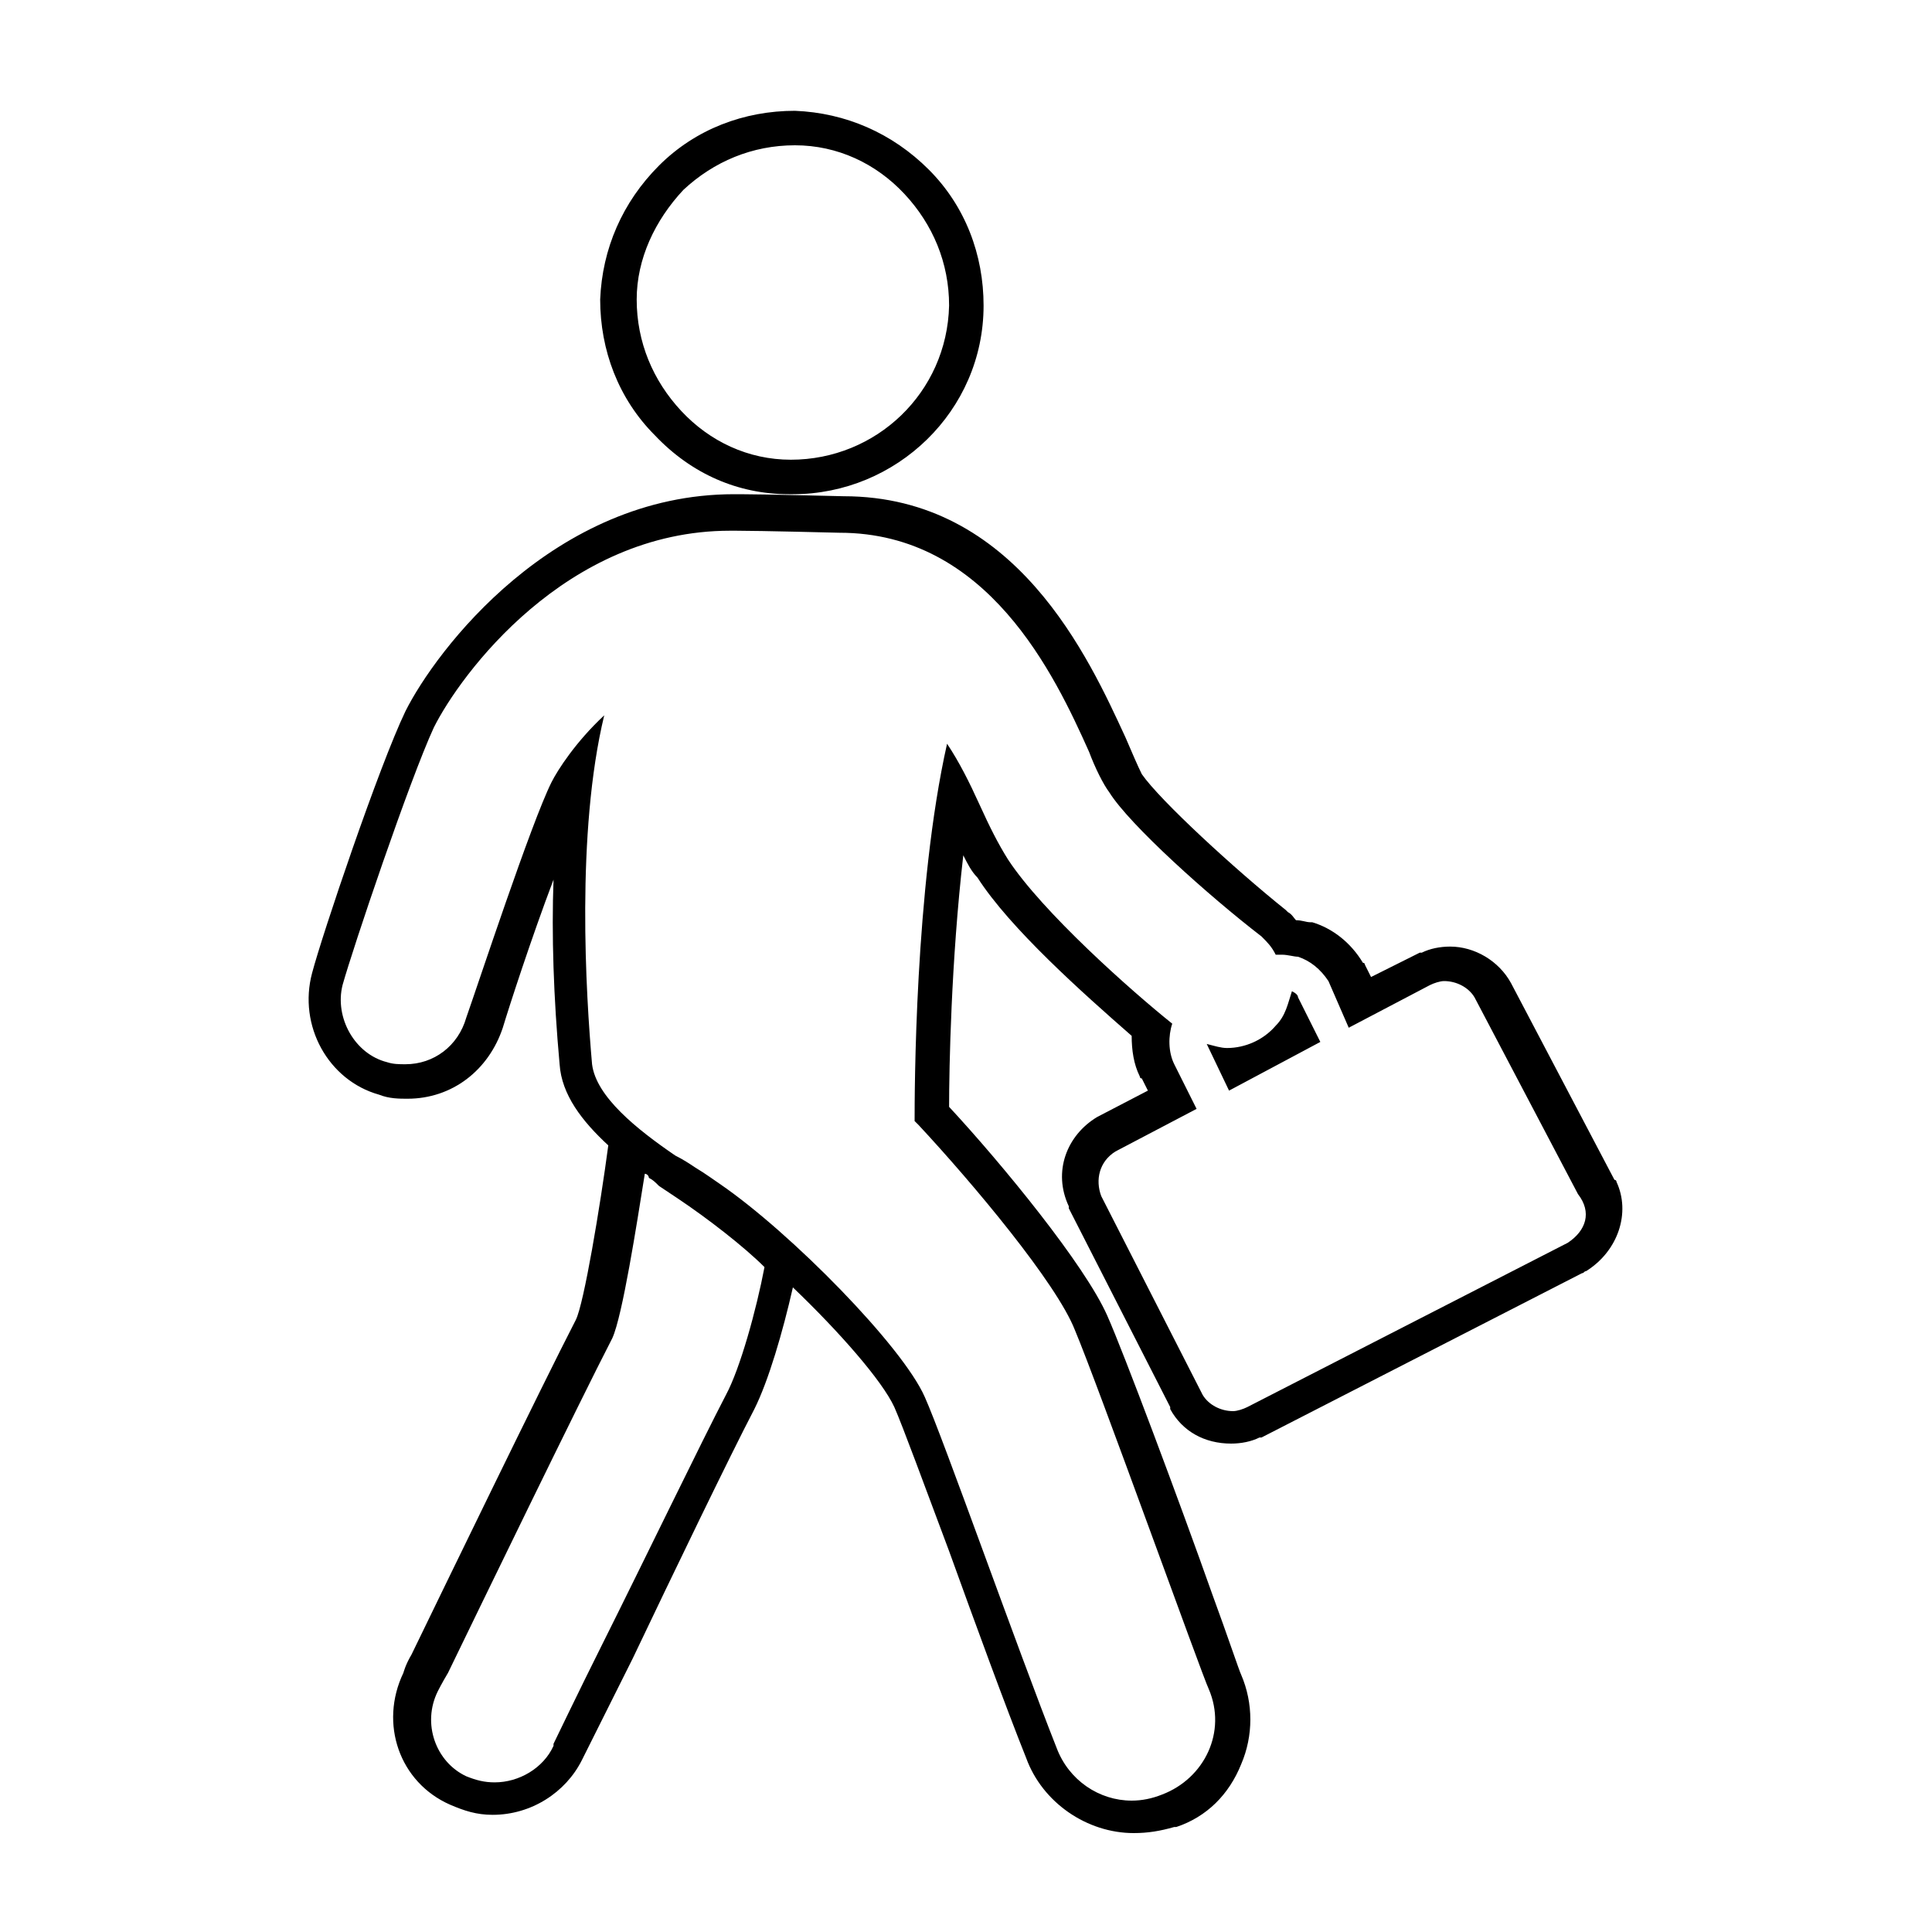
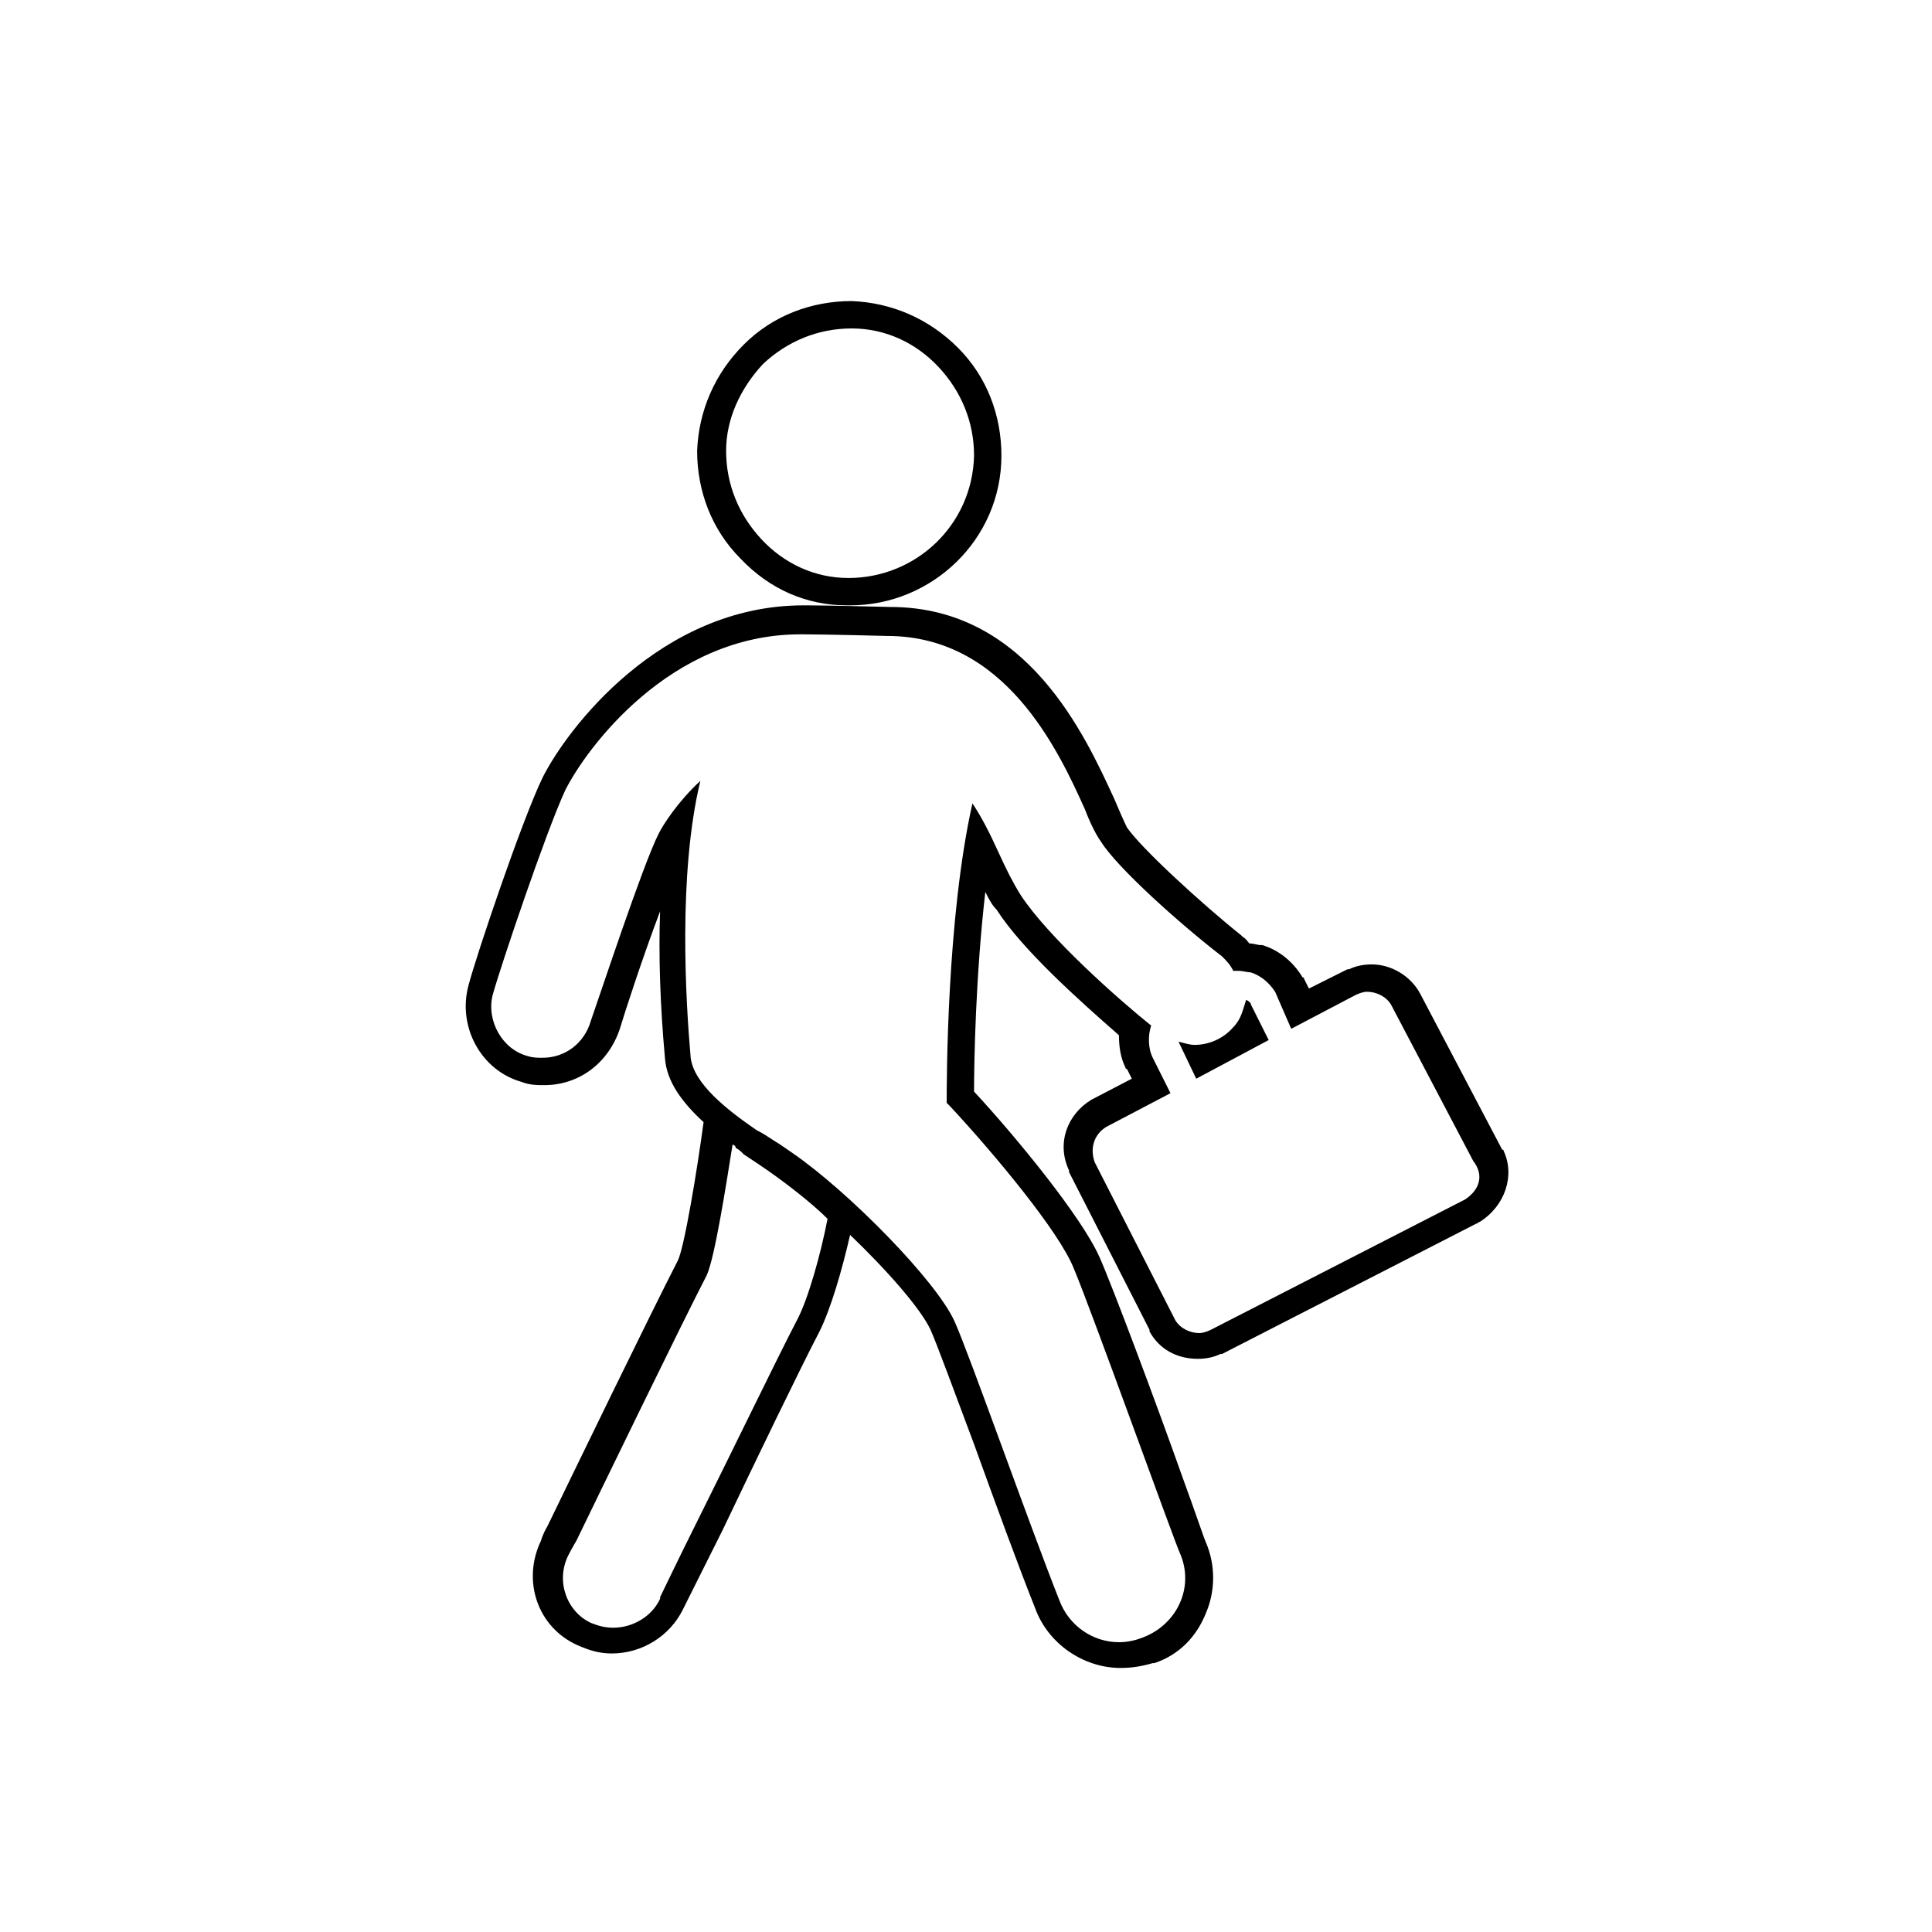
<svg xmlns="http://www.w3.org/2000/svg" width="60px" height="60px" viewBox="0 0 60 60" version="1.1">
  <g id="Arbeitsleben" stroke="none" stroke-width="1" fill="none" fill-rule="evenodd">
-     <g id="Group" transform="translate(9, 3)" fill="#000000" fill-rule="nonzero">
-       <path d="M15.498,12.348 C15.561,12.348 15.561,12.348 15.624,12.348 C18.837,12.348 21.546,9.765 21.546,6.489 C21.546,4.914 20.979,3.402 19.845,2.268 C18.711,1.134 17.262,0.504 15.687,0.441 C14.112,0.441 12.6,1.008 11.466,2.142 C10.332,3.276 9.702,4.725 9.639,6.3 C9.639,7.875 10.206,9.387 11.34,10.521 C12.474,11.718 13.923,12.348 15.498,12.348 Z M12.222,2.898 C13.167,2.016 14.364,1.512 15.687,1.512 C17.01,1.512 18.207,2.079 19.089,3.024 C19.971,3.969 20.475,5.166 20.475,6.489 C20.412,9.198 18.207,11.277 15.561,11.277 C14.238,11.277 13.041,10.71 12.159,9.765 C11.277,8.82 10.773,7.623 10.773,6.3 C10.773,5.04 11.34,3.843 12.222,2.898 Z" id="Shape" />
-       <path d="M31.122,27.783 L31.122,27.783 C30.996,28.161 30.933,28.539 30.618,28.854 C30.24,29.295 29.673,29.547 29.106,29.547 C28.917,29.547 28.728,29.484 28.476,29.421 L29.169,30.87 L32.004,29.358 L31.311,27.972 C31.311,27.909 31.248,27.846 31.122,27.783 Z" id="Path" />
-       <path d="M41.202,33.705 C41.202,33.705 41.202,33.642 41.139,33.642 L37.926,27.531 C37.548,26.838 36.792,26.397 36.036,26.397 C35.721,26.397 35.406,26.46 35.154,26.586 C35.154,26.586 35.091,26.586 35.091,26.586 L33.579,27.342 L33.39,26.964 C33.39,26.964 33.39,26.901 33.327,26.901 C32.949,26.271 32.382,25.83 31.752,25.641 C31.752,25.641 31.752,25.641 31.689,25.641 C31.563,25.641 31.437,25.578 31.248,25.578 C31.185,25.515 31.122,25.389 30.996,25.326 C30.996,25.326 30.933,25.263 30.933,25.263 C29.358,24.003 27.027,21.861 26.46,21.042 C26.334,20.79 26.145,20.349 25.956,19.908 C24.822,17.451 22.554,12.411 17.199,12.411 C17.136,12.411 14.742,12.348 13.986,12.348 C13.923,12.348 13.86,12.348 13.797,12.348 L13.797,12.348 C8.19,12.348 4.536,17.199 3.591,19.089 C3.591,19.089 3.591,19.089 3.591,19.089 C2.772,20.79 1.008,26.019 0.693,27.216 C0.252,28.854 1.197,30.555 2.772,30.996 C3.087,31.122 3.402,31.122 3.654,31.122 C5.04,31.122 6.174,30.24 6.615,28.917 C6.804,28.287 7.497,26.145 8.19,24.318 C8.127,26.019 8.19,27.972 8.379,30.051 C8.442,30.996 9.072,31.815 9.891,32.571 C9.639,34.461 9.135,37.485 8.883,37.989 C7.812,40.068 4.788,46.305 3.78,48.384 C3.591,48.699 3.528,48.951 3.528,48.951 C2.772,50.526 3.402,52.353 4.977,53.046 C5.418,53.235 5.796,53.361 6.3,53.361 C7.497,53.361 8.568,52.668 9.072,51.66 L9.072,51.66 C9.198,51.408 9.513,50.778 10.647,48.51 C11.907,45.864 13.671,42.21 14.427,40.761 C14.868,39.879 15.309,38.367 15.624,36.981 C17.073,38.367 18.396,39.879 18.774,40.698 C19.026,41.265 19.719,43.155 20.475,45.171 C21.294,47.439 22.239,50.022 22.869,51.597 C23.373,52.983 24.759,53.928 26.208,53.928 C26.649,53.928 27.027,53.865 27.468,53.739 C27.468,53.739 27.468,53.739 27.531,53.739 C28.476,53.424 29.169,52.731 29.547,51.786 C29.925,50.904 29.925,49.896 29.547,49.014 C29.484,48.888 29.106,47.754 28.665,46.557 C27.594,43.533 25.893,38.997 25.389,37.863 C24.696,36.288 22.113,33.138 20.475,31.374 C20.475,30.177 20.538,26.838 20.916,23.562 C21.042,23.814 21.168,24.066 21.357,24.255 C22.365,25.83 24.633,27.846 26.145,29.169 C26.145,29.61 26.208,30.051 26.397,30.429 C26.397,30.429 26.397,30.492 26.46,30.492 L26.649,30.87 L25.074,31.689 C25.074,31.689 25.074,31.689 25.074,31.689 C24.129,32.256 23.688,33.39 24.192,34.461 C24.192,34.461 24.192,34.524 24.192,34.524 L27.342,40.698 C27.342,40.698 27.342,40.698 27.342,40.761 C27.72,41.454 28.413,41.832 29.232,41.832 C29.547,41.832 29.862,41.769 30.114,41.643 C30.114,41.643 30.177,41.643 30.177,41.643 L40.131,36.54 C40.194,36.54 40.194,36.477 40.257,36.477 C41.265,35.847 41.643,34.65 41.202,33.705 Z M13.545,40.32 C12.789,41.769 11.025,45.423 9.702,48.069 C8.946,49.581 8.253,51.03 8.19,51.156 C8.19,51.156 8.19,51.156 8.19,51.219 C7.875,51.912 7.119,52.353 6.363,52.353 C6.048,52.353 5.796,52.29 5.481,52.164 C4.536,51.723 4.095,50.526 4.599,49.518 C4.599,49.518 4.725,49.266 4.914,48.951 C5.922,46.872 8.946,40.635 10.017,38.556 C10.332,37.863 10.773,35.028 11.025,33.453 C11.088,33.453 11.151,33.516 11.151,33.579 C11.277,33.642 11.34,33.705 11.466,33.831 C11.655,33.957 11.844,34.083 12.033,34.209 C12.978,34.839 14.112,35.721 14.742,36.351 C14.49,37.674 13.986,39.501 13.545,40.32 Z M39.69,35.595 L29.736,40.698 C29.61,40.761 29.421,40.824 29.295,40.824 C28.917,40.824 28.539,40.635 28.35,40.32 L25.2,34.146 C25.011,33.642 25.137,33.075 25.641,32.76 L28.161,31.437 L27.468,30.051 C27.279,29.673 27.279,29.169 27.405,28.791 C26.145,27.783 23.373,25.326 22.302,23.688 C21.987,23.184 21.735,22.68 21.42,21.987 C21.105,21.294 20.79,20.664 20.412,20.097 C19.404,24.57 19.404,30.996 19.404,31.815 C19.467,31.878 19.467,31.878 19.53,31.941 C21.231,33.768 23.814,36.855 24.381,38.304 C25.074,39.942 28.35,49.077 28.539,49.455 C29.106,50.778 28.413,52.227 27.09,52.731 C26.775,52.857 26.46,52.92 26.145,52.92 C25.137,52.92 24.192,52.29 23.814,51.282 C22.617,48.258 20.286,41.643 19.719,40.383 C19.026,38.808 15.561,35.28 13.356,33.768 C13.167,33.642 12.915,33.453 12.6,33.264 C12.411,33.138 12.222,33.012 11.97,32.886 C10.773,32.067 9.513,31.059 9.387,30.051 C9.198,27.909 8.883,22.869 9.765,19.215 C8.883,20.034 8.316,20.916 8.127,21.294 C7.497,22.554 5.859,27.531 5.481,28.602 C5.229,29.484 4.473,30.051 3.591,30.051 C3.402,30.051 3.213,30.051 3.024,29.988 C2.016,29.736 1.386,28.602 1.638,27.594 C1.953,26.46 3.717,21.231 4.473,19.593 C5.292,17.955 8.568,13.482 13.671,13.482 C13.734,13.482 13.797,13.482 13.86,13.482 C14.616,13.482 17.073,13.545 17.073,13.545 C21.672,13.545 23.751,17.955 24.822,20.349 C25.011,20.853 25.263,21.357 25.452,21.609 C26.082,22.617 28.539,24.822 30.177,26.082 C30.366,26.271 30.492,26.397 30.618,26.649 C30.681,26.649 30.744,26.649 30.807,26.649 C30.996,26.649 31.185,26.712 31.311,26.712 C31.689,26.838 32.004,27.09 32.256,27.468 L32.886,28.917 L35.406,27.594 C35.532,27.531 35.721,27.468 35.847,27.468 C36.225,27.468 36.603,27.657 36.792,27.972 L40.005,34.083 C40.446,34.65 40.257,35.217 39.69,35.595 Z" id="Shape" />
+     <g id="Group" transform="translate(14, 9)" fill="#000000" fill-rule="nonzero">
+       <path d="M12.3,9.8 C12.35,9.8 12.35,9.8 12.4,9.8 C14.95,9.8 17.1,7.75 17.1,5.15 C17.1,3.9 16.65,2.7 15.75,1.8 C14.85,0.9 13.7,0.4 12.45,0.35 C11.2,0.35 10,0.8 9.1,1.7 C8.2,2.6 7.7,3.75 7.65,5 C7.65,6.25 8.1,7.45 9,8.35 C9.9,9.3 11.05,9.8 12.3,9.8 Z M9.7,2.3 C10.45,1.6 11.4,1.2 12.45,1.2 C13.5,1.2 14.45,1.65 15.15,2.4 C15.85,3.15 16.25,4.1 16.25,5.15 C16.2,7.3 14.45,8.95 12.35,8.95 C11.3,8.95 10.35,8.5 9.65,7.75 C8.95,7 8.55,6.05 8.55,5 C8.55,4 9,3.05 9.7,2.3 Z" id="Shape" />
+       <path d="M24.7,22.05 L24.7,22.05 C24.6,22.35 24.55,22.65 24.3,22.9 C24,23.25 23.55,23.45 23.1,23.45 C22.95,23.45 22.8,23.4 22.6,23.35 L23.15,24.5 L25.4,23.3 L24.85,22.2 C24.85,22.15 24.8,22.1 24.7,22.05 Z" id="Path" />
+       <path d="M32.7,26.75 C32.7,26.75 32.7,26.7 32.65,26.7 L30.1,21.85 C29.8,21.3 29.2,20.95 28.6,20.95 C28.35,20.95 28.1,21 27.9,21.1 C27.9,21.1 27.85,21.1 27.85,21.1 L26.65,21.7 L26.5,21.4 C26.5,21.4 26.5,21.35 26.45,21.35 C26.15,20.85 25.7,20.5 25.2,20.35 C25.2,20.35 25.2,20.35 25.15,20.35 C25.05,20.35 24.95,20.3 24.8,20.3 C24.75,20.25 24.7,20.15 24.6,20.1 C24.6,20.1 24.55,20.05 24.55,20.05 C23.3,19.05 21.45,17.35 21,16.7 C20.9,16.5 20.75,16.15 20.6,15.8 C19.7,13.85 17.9,9.85 13.65,9.85 C13.6,9.85 11.7,9.8 11.1,9.8 C11.05,9.8 11,9.8 10.95,9.8 L10.95,9.8 C6.5,9.8 3.6,13.65 2.85,15.15 C2.85,15.15 2.85,15.15 2.85,15.15 C2.2,16.5 0.8,20.65 0.55,21.6 C0.2,22.9 0.95,24.25 2.2,24.6 C2.45,24.7 2.7,24.7 2.9,24.7 C4,24.7 4.9,24 5.25,22.95 C5.4,22.45 5.95,20.75 6.5,19.3 C6.45,20.65 6.5,22.2 6.65,23.85 C6.7,24.6 7.2,25.25 7.85,25.85 C7.65,27.35 7.25,29.75 7.05,30.15 C6.2,31.8 3.8,36.75 3,38.4 C2.85,38.65 2.8,38.85 2.8,38.85 C2.2,40.1 2.7,41.55 3.95,42.1 C4.3,42.25 4.6,42.35 5,42.35 C5.95,42.35 6.8,41.8 7.2,41 L7.2,41 C7.3,40.8 7.55,40.3 8.45,38.5 C9.45,36.4 10.85,33.5 11.45,32.35 C11.8,31.65 12.15,30.45 12.4,29.35 C13.55,30.45 14.6,31.65 14.9,32.3 C15.1,32.75 15.65,34.25 16.25,35.85 C16.9,37.65 17.65,39.7 18.15,40.95 C18.55,42.05 19.65,42.8 20.8,42.8 C21.15,42.8 21.45,42.75 21.8,42.65 C21.8,42.65 21.8,42.65 21.85,42.65 C22.6,42.4 23.15,41.85 23.45,41.1 C23.75,40.4 23.75,39.6 23.45,38.9 C23.4,38.8 23.1,37.9 22.75,36.95 C21.9,34.55 20.55,30.95 20.15,30.05 C19.6,28.8 17.55,26.3 16.25,24.9 C16.25,23.95 16.3,21.3 16.6,18.7 C16.7,18.9 16.8,19.1 16.95,19.25 C17.75,20.5 19.55,22.1 20.75,23.15 C20.75,23.5 20.8,23.85 20.95,24.15 C20.95,24.15 20.95,24.2 21,24.2 L21.15,24.5 L19.9,25.15 C19.9,25.15 19.9,25.15 19.9,25.15 C19.15,25.6 18.8,26.5 19.2,27.35 C19.2,27.35 19.2,27.4 19.2,27.4 L21.7,32.3 C21.7,32.3 21.7,32.3 21.7,32.35 C22,32.9 22.55,33.2 23.2,33.2 C23.45,33.2 23.7,33.15 23.9,33.05 C23.9,33.05 23.95,33.05 23.95,33.05 L31.85,29 C31.9,29 31.9,28.95 31.95,28.95 C32.75,28.45 33.05,27.5 32.7,26.75 Z M10.75,32 C10.15,33.15 8.75,36.05 7.7,38.15 C7.1,39.35 6.55,40.5 6.5,40.6 C6.5,40.6 6.5,40.6 6.5,40.65 C6.25,41.2 5.65,41.55 5.05,41.55 C4.8,41.55 4.6,41.5 4.35,41.4 C3.6,41.05 3.25,40.1 3.65,39.3 C3.65,39.3 3.75,39.1 3.9,38.85 C4.7,37.2 7.1,32.25 7.95,30.6 C8.2,30.05 8.55,27.8 8.75,26.55 C8.8,26.55 8.85,26.6 8.85,26.65 C8.95,26.7 9,26.75 9.1,26.85 C9.25,26.95 9.4,27.05 9.55,27.15 C10.3,27.65 11.2,28.35 11.7,28.85 C11.5,29.9 11.1,31.35 10.75,32 Z M31.5,28.25 L23.6,32.3 C23.5,32.35 23.35,32.4 23.25,32.4 C22.95,32.4 22.65,32.25 22.5,32 L20,27.1 C19.85,26.7 19.95,26.25 20.35,26 L22.35,24.95 L21.8,23.85 C21.65,23.55 21.65,23.15 21.75,22.85 C20.75,22.05 18.55,20.1 17.7,18.8 C17.45,18.4 17.25,18 17,17.45 C16.75,16.9 16.5,16.4 16.2,15.95 C15.4,19.5 15.4,24.6 15.4,25.25 C15.45,25.3 15.45,25.3 15.5,25.35 C16.85,26.8 18.9,29.25 19.35,30.4 C19.9,31.7 22.5,38.95 22.65,39.25 C23.1,40.3 22.55,41.45 21.5,41.85 C21.25,41.95 21,42 20.75,42 C19.95,42 19.2,41.5 18.9,40.7 C17.95,38.3 16.1,33.05 15.65,32.05 C15.1,30.8 12.35,28 10.6,26.8 C10.45,26.7 10.25,26.55 10,26.4 C9.85,26.3 9.7,26.2 9.5,26.1 C8.55,25.45 7.55,24.65 7.45,23.85 C7.3,22.15 7.05,18.15 7.75,15.25 C7.05,15.9 6.6,16.6 6.45,16.9 C5.95,17.9 4.65,21.85 4.35,22.7 C4.15,23.4 3.55,23.85 2.85,23.85 C2.7,23.85 2.55,23.85 2.4,23.8 C1.6,23.6 1.1,22.7 1.3,21.9 C1.55,21 2.95,16.85 3.55,15.55 C4.2,14.25 6.8,10.7 10.85,10.7 C10.9,10.7 10.95,10.7 11,10.7 C11.6,10.7 13.55,10.75 13.55,10.75 C17.2,10.75 18.85,14.25 19.7,16.15 C19.85,16.55 20.05,16.95 20.2,17.15 C20.7,17.95 22.65,19.7 23.95,20.7 C24.1,20.85 24.2,20.95 24.3,21.15 C24.35,21.15 24.4,21.15 24.45,21.15 C24.6,21.15 24.75,21.2 24.85,21.2 C25.15,21.3 25.4,21.5 25.6,21.8 L26.1,22.95 L28.1,21.9 C28.2,21.85 28.35,21.8 28.45,21.8 C28.75,21.8 29.05,21.95 29.2,22.2 L31.75,27.05 C32.1,27.5 31.95,27.95 31.5,28.25 Z" id="Shape" />
    </g>
  </g>
</svg>
